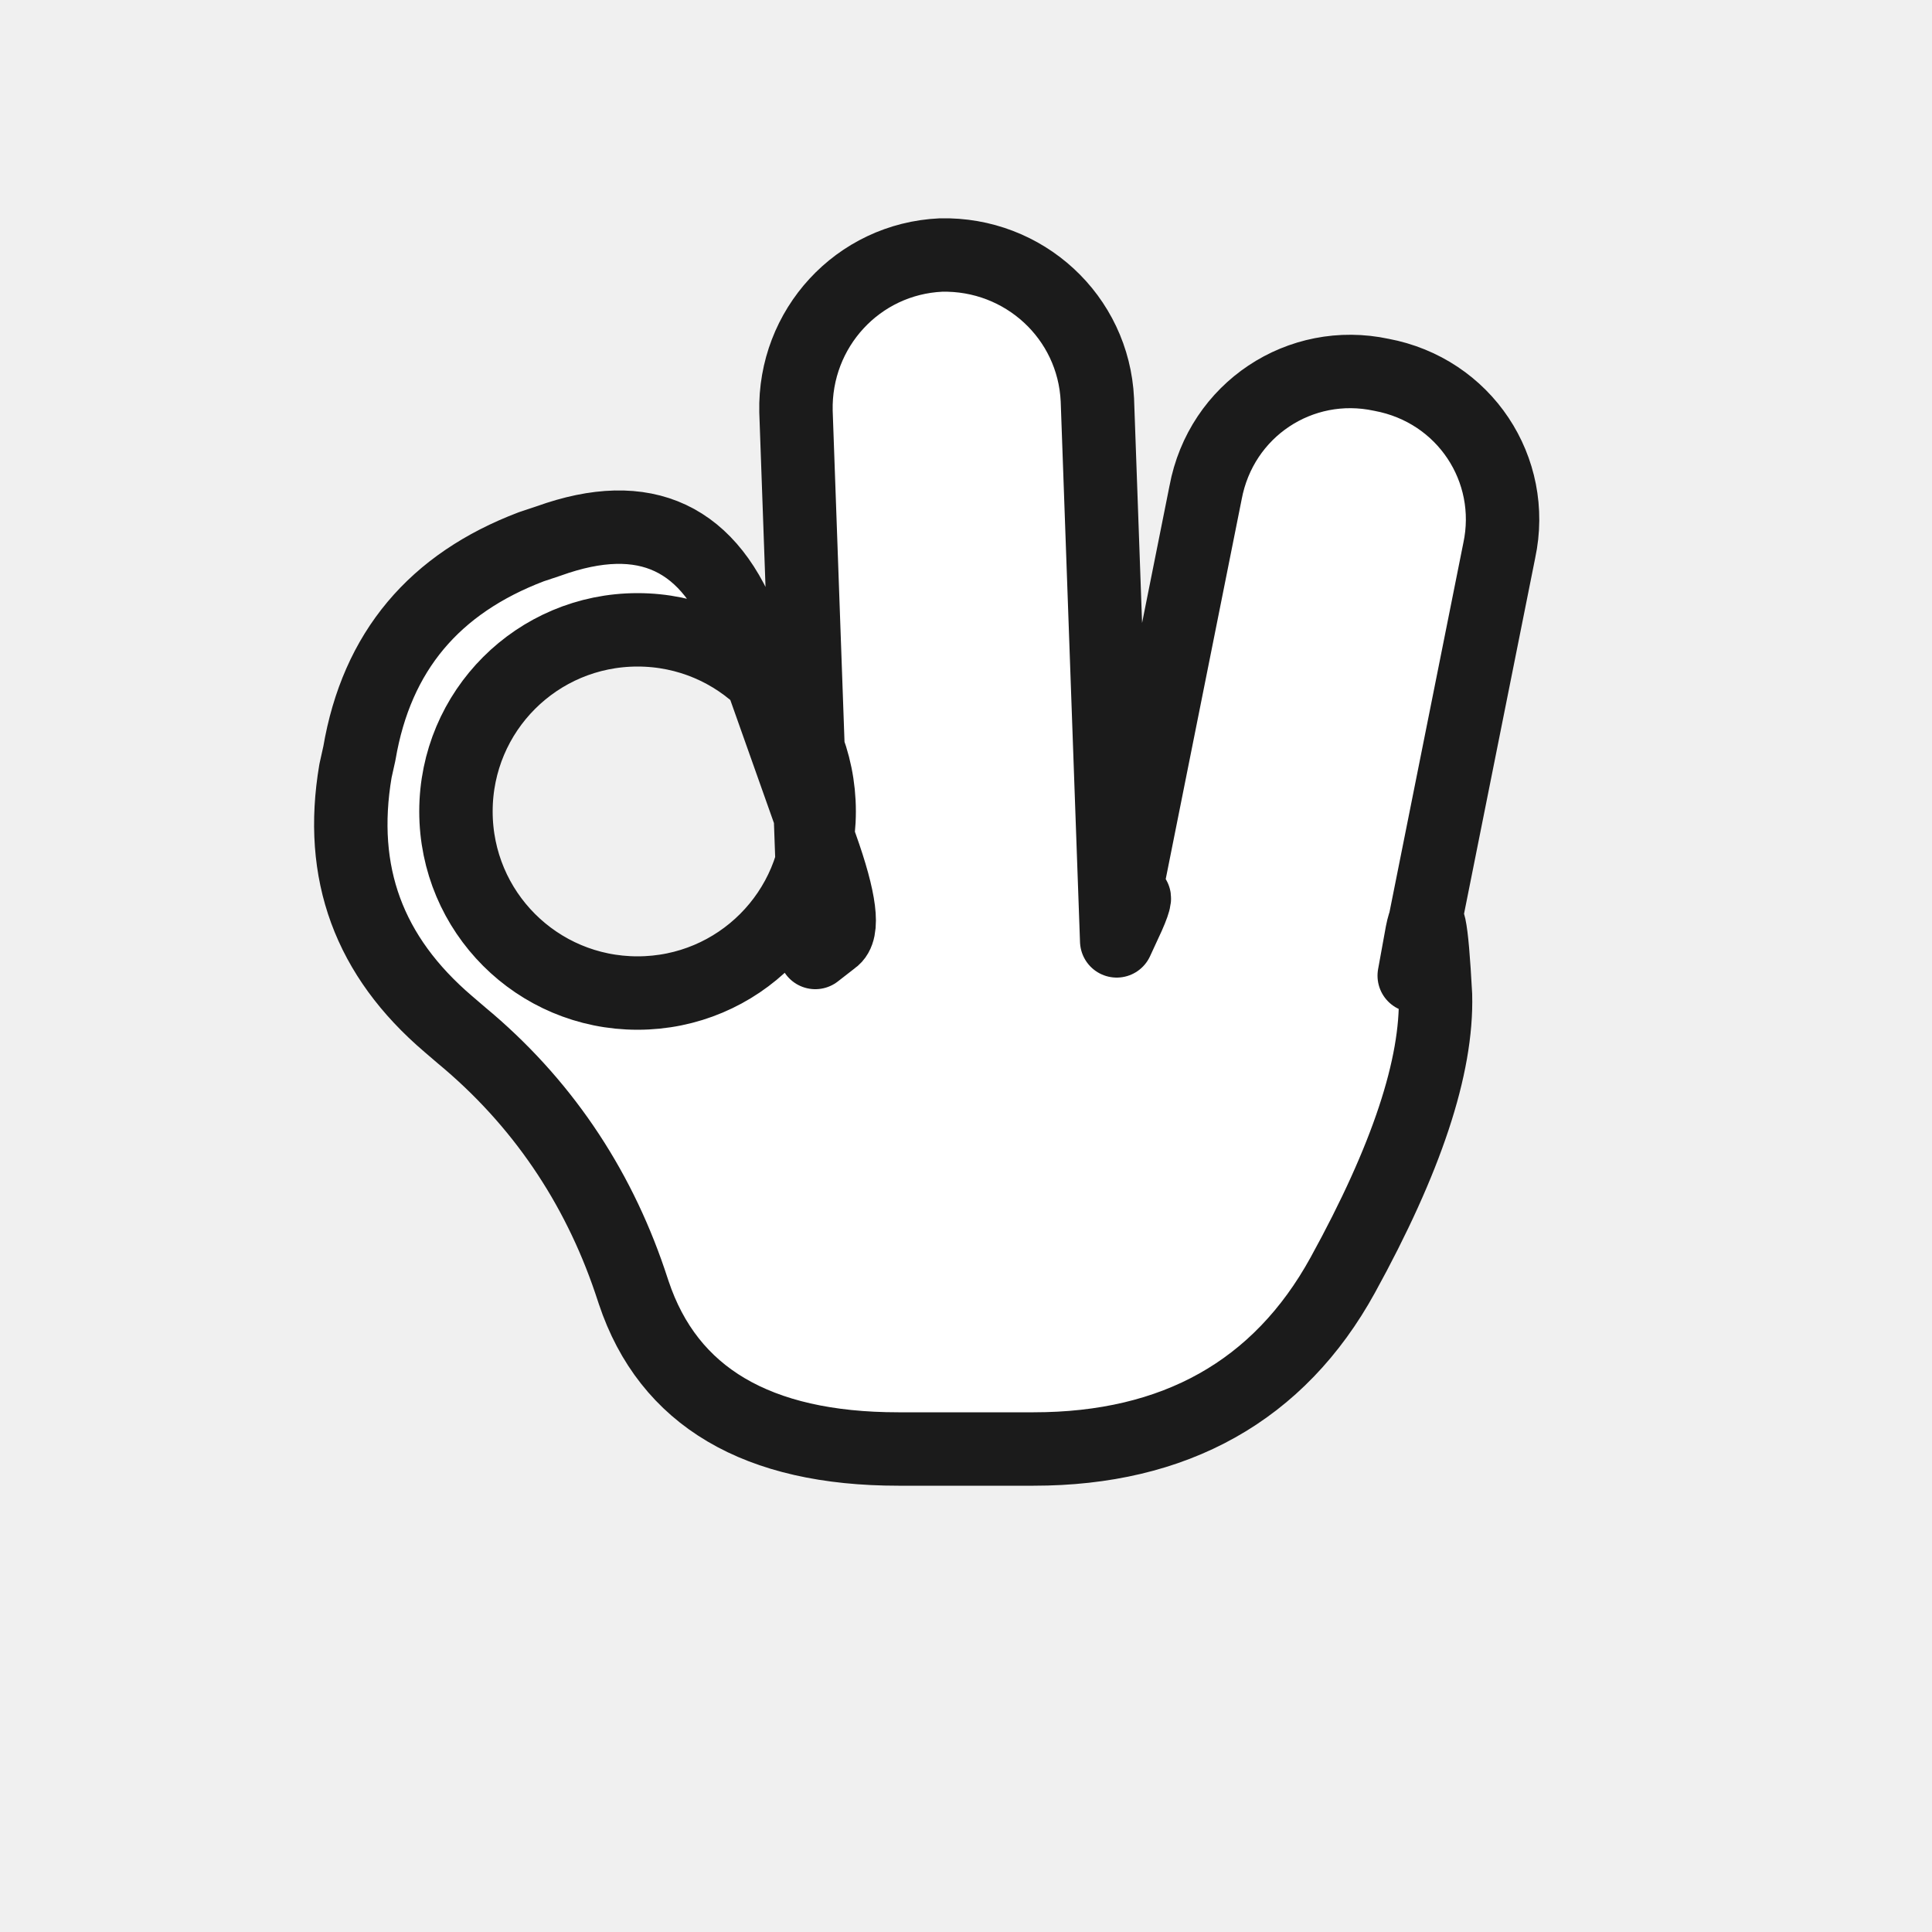
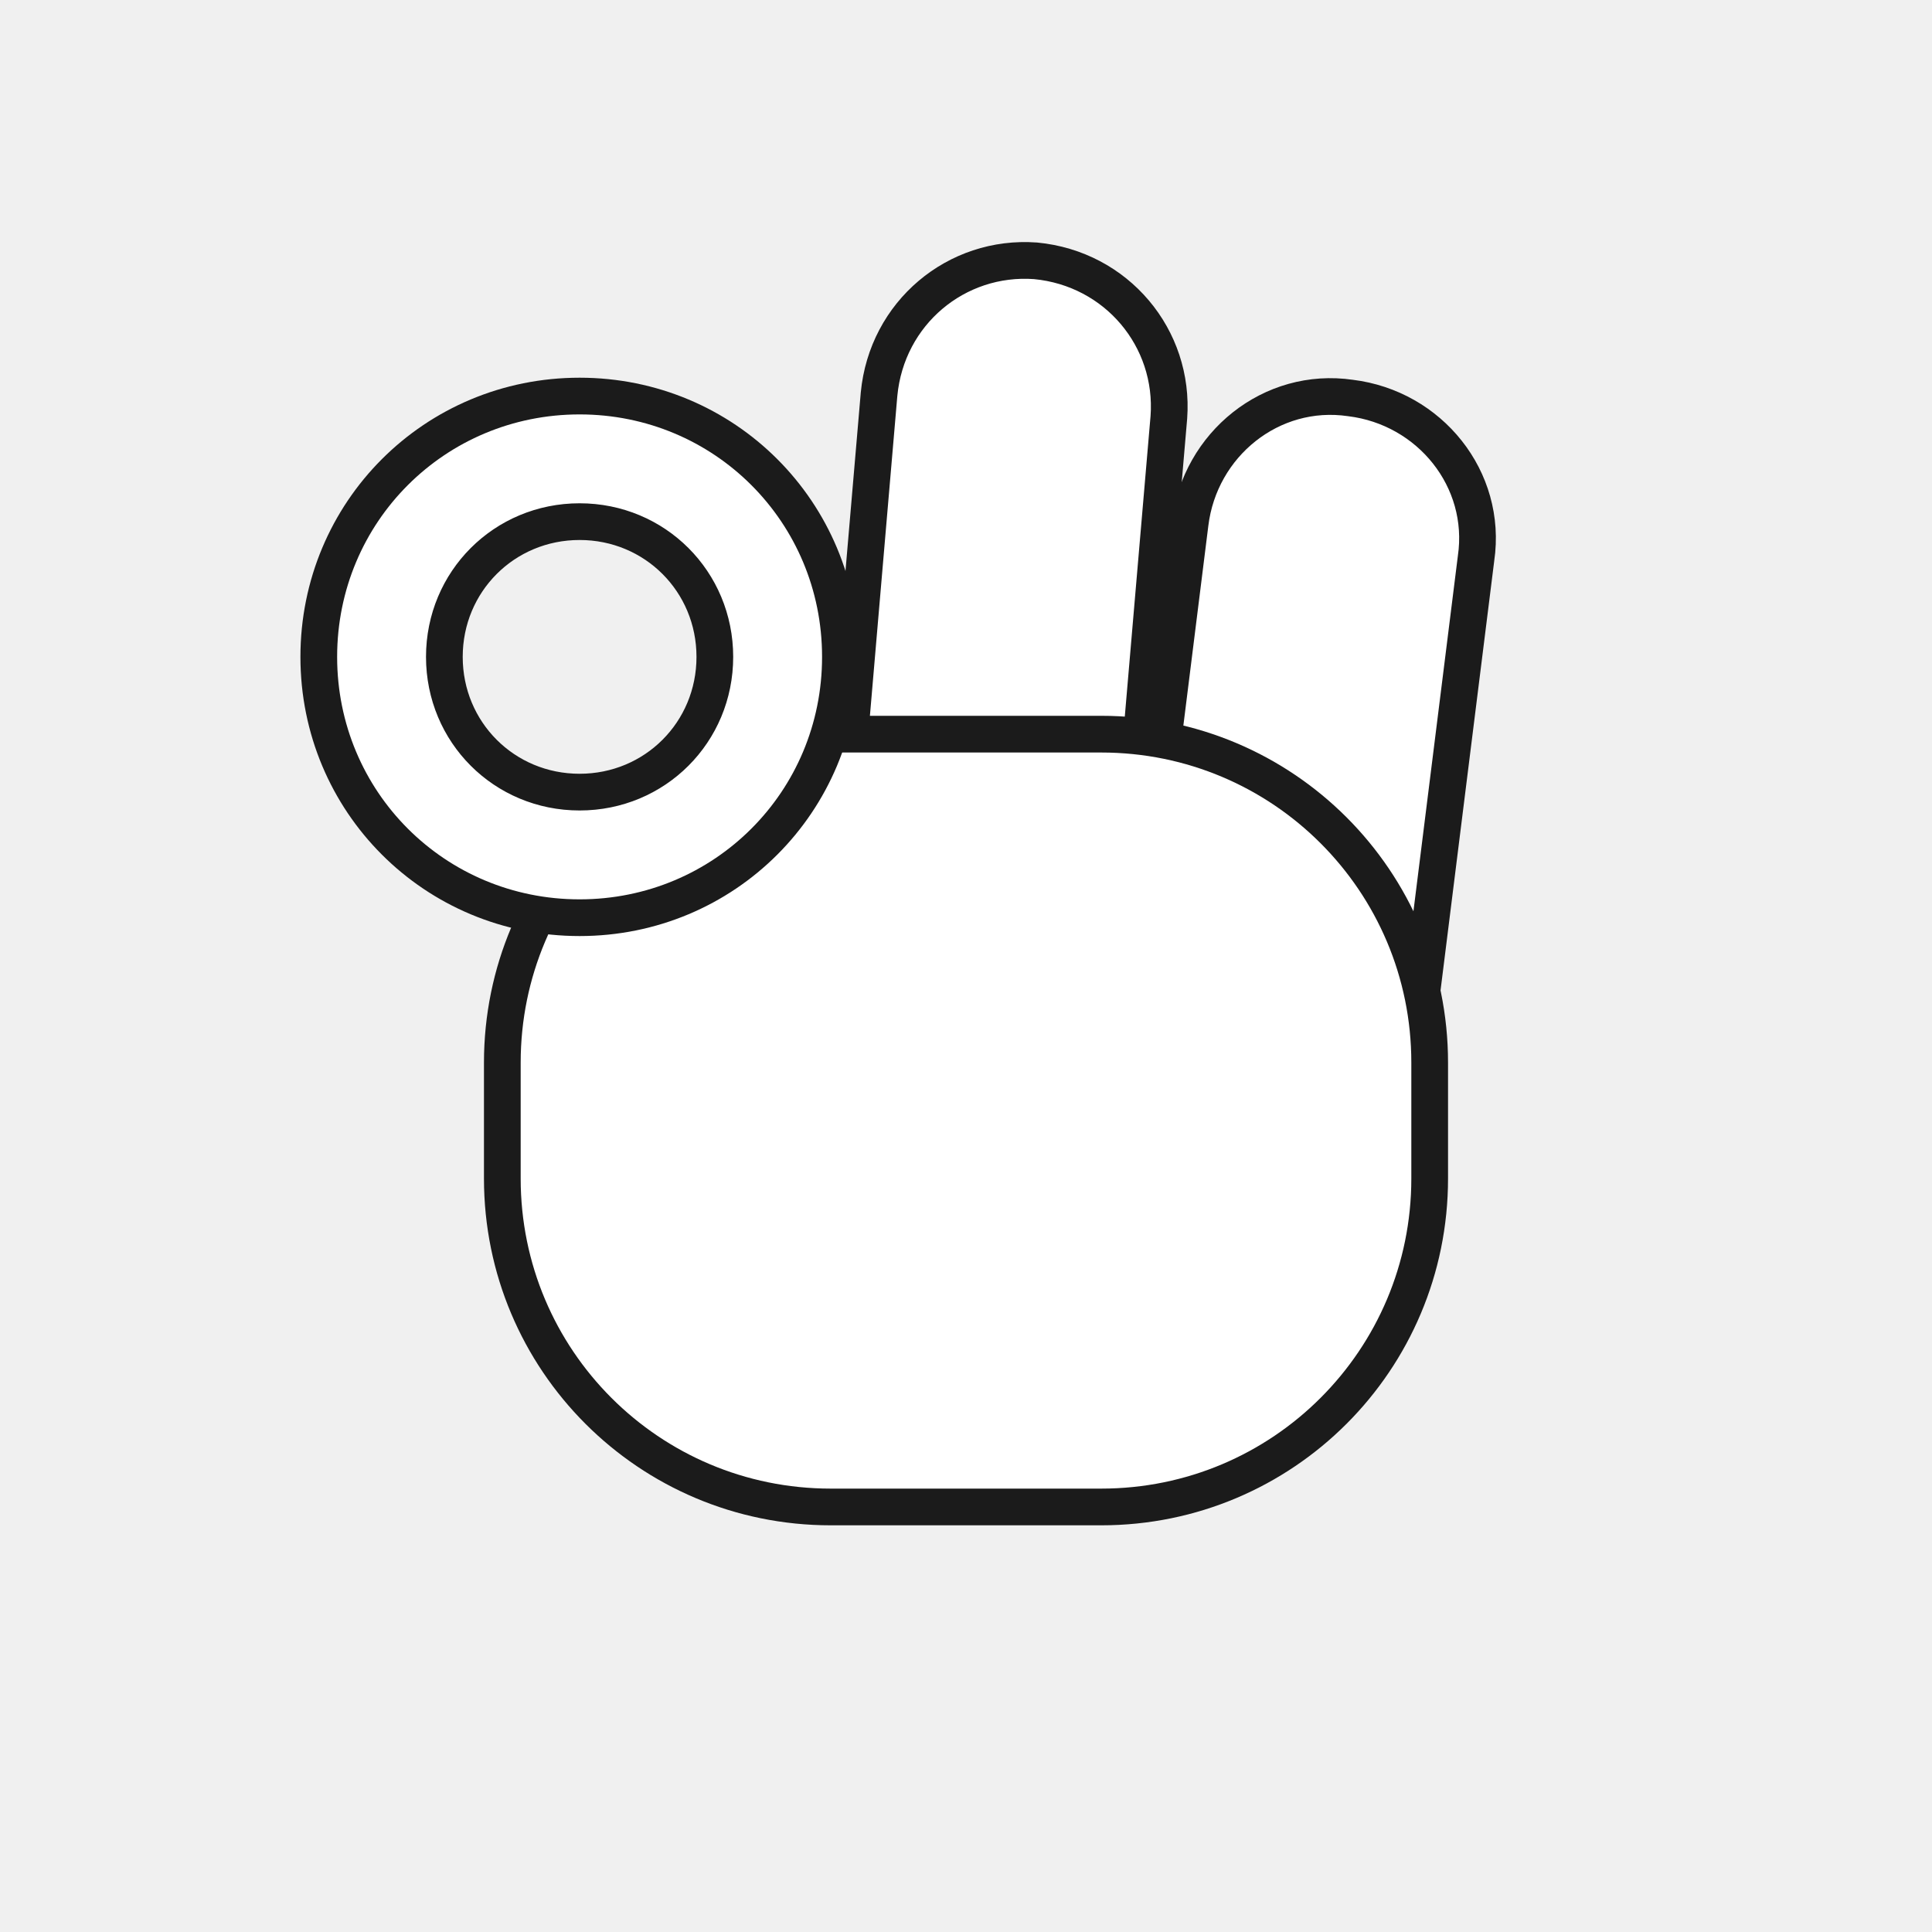
- <svg xmlns="http://www.w3.org/2000/svg" viewBox="0 0 200 200" width="200" height="200" data-hand-pivot="100 100">
-   <path id="handLeftStyle-ok" data-name="OK" d="M 93 150 C 78.4 150 69.2 144.6 65.6 133.8 L 65.2 132.6 C 61.8 122.6 56 114 47.8 107.2 L 46.4 106 C 38.2 99 35 90.4 36.8 79.8 L 37.2 78 C 39 67.4 45 60.4 55 56.6 L 56.8 56 C 66.8 52.4 73.6 55.6 77.2 65.6 L 85 87.6 C 87 93.2 87.4 96.4 86.2 97.2 L 84.4 98.6 L 82.4 42.6 C 82.2 34 88.8 26.8 97.4 26.4 C 106 26.2 113.2 32.8 113.6 41.4 L 115.6 97.4 L 116.8 94.8 C 117.6 93 117.6 92.4 117 93.4 L 116 95 L 124.8 51 C 126.4 42.4 134.6 37 143 38.8 C 151.6 40.4 157 48.6 155.2 57 L 146.4 101 L 147.2 96.6 C 147.8 93.6 148.2 95.6 148.6 103 L 148.6 103 C 148.8 110.4 145.6 120 139 132 L 139 132 C 132.4 144 121.6 150 107 150 L 93 150 Z M 66 65.2 C 76.4 65.2 84.8 73.6 84.8 84 C 84.8 94.4 76.4 102.8 66 102.8 C 55.6 102.8 47.2 94.4 47.2 84 C 47.2 73.6 55.6 65.2 66 65.2 Z" fill="#ffffff" fill-rule="evenodd" stroke="#1b1b1b" stroke-width="7.6" stroke-linejoin="round" stroke-linecap="round" />
+ <svg xmlns="http://www.w3.org/2000/svg" viewBox="0 0 200 200" width="200" height="200" data-hand-pivot="100 100" data-hand-scale="2">
+   <g id="hand-ok" data-name="OK">
+     <path id="middle" data-name="Middle" d="M 85 110.8 L 91 40.8 C 91.8 32.4 99 26.4 107.2 27 C 115.6 27.8 121.6 35 121 43.2 L 115 113.2 C 114.2 121.6 107 127.6 98.8 127 C 90.4 126.2 84.4 119 85 110.8 Z" fill="#ffffff" stroke="#1b1b1b" stroke-width="3.8" stroke-linejoin="round" stroke-linecap="round" />
+     <path id="ring" data-name="Ring" d="M 116.2 110.2 L 123.2 54.2 C 124.2 46 131.6 40 139.8 41.2 C 148 42.2 154 49.6 152.8 57.8 L 145.8 113.8 C 144.8 122 137.4 128 129.2 126.8 C 121 125.8 115 118.4 116.2 110.2 Z" fill="#ffffff" stroke="#1b1b1b" stroke-width="3.8" stroke-linejoin="round" stroke-linecap="round" />
+     <path id="palm" data-name="Palm" d="M 86 76 L 114 76 C 132.8 76 148 91.2 148 110 L 148 122 C 148 140.8 132.8 156 114 156 L 86 156 C 67.2 156 52 140.8 52 122 L 52 110 C 52 91.2 67.2 76 86 76 Z" fill="#ffffff" stroke="#1b1b1b" stroke-width="3.8" stroke-linejoin="round" stroke-linecap="round" />
+     <path id="loop" data-name="Ring" d="M 60 41 C 75 41 87 53 87 68 C 87 83 75 95 60 95 C 45 95 33 83 33 68 C 33 53 45 41 60 41 Z M 60 54 C 52.2 54 46 60.2 46 68 C 46 75.8 52.2 82 60 82 C 67.8 82 74 75.8 74 68 C 74 60.2 67.8 54 60 54 Z" fill="#ffffff" fill-rule="evenodd" stroke="#1b1b1b" stroke-width="3.8" stroke-linejoin="round" stroke-linecap="round" />
+   </g>
</svg>
